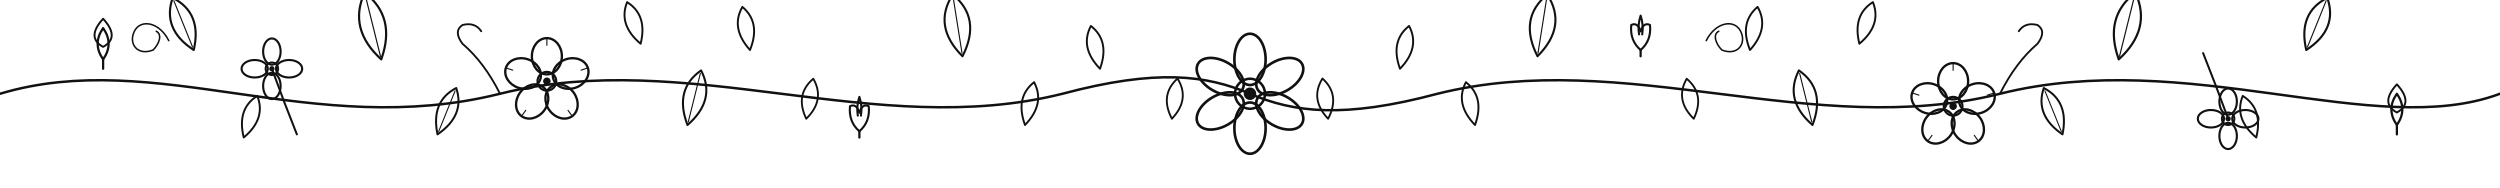
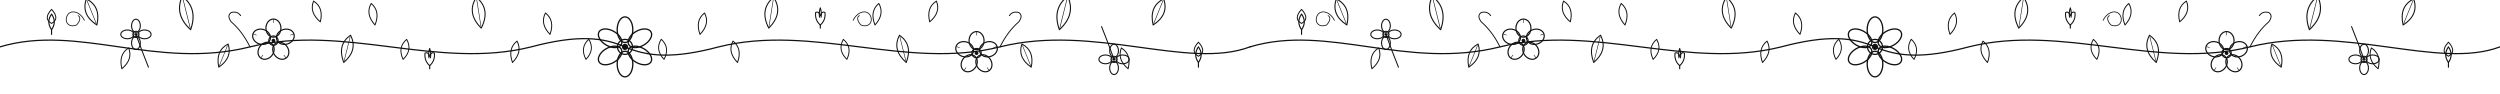
- <svg xmlns="http://www.w3.org/2000/svg" viewBox="0 0 800 60" fill="none" stroke="#111" stroke-linecap="round" stroke-linejoin="round">
-   <path d="M0,30 C50,15 100,45 160,30 C220,15 280,45 340,30 C370,22 386,24 400,30 C414,36 430,38 460,30 C520,15 580,45 640,30 C700,15 760,45 800,30" stroke-width="0.8" />
-   <path d="M95,43 Q91,33 87,22" stroke-width="0.65" />
-   <path d="M705,17 Q709,27 713,38" stroke-width="0.65" />
-   <path d="M160,30 Q155,20 148,14 Q145,10 148,8 Q152,7 154,10" stroke-width="0.6" />
-   <path d="M640,30 Q645,20 652,14 Q655,10 652,8 Q648,7 646,10" stroke-width="0.6" />
-   <path d="M54,13 C51,7 45,6 43,10 C41,14 44,18 49,16 C51,14 52,11 50,10" stroke-width="0.5" />
-   <path d="M546,13 C549,7 555,6 557,10 C559,14 556,18 551,16 C549,14 548,11 550,10" stroke-width="0.5" />
-   <g transform="translate(33,22)">
-     <path d="M0,-3 Q-3.5,-8 0,-13 Q3.5,-8 0,-3" stroke-width="0.72" />
-     <path d="M0,-7 Q-5.5,-10 0,-16 Q5.5,-10 0,-7" stroke-width="0.62" />
-     <line x1="0" y1="0" x2="0" y2="-3" stroke-width="0.72" />
-   </g>
-   <g transform="translate(87,22)">
-     <ellipse cy="-5.5" rx="2.8" ry="4.2" stroke-width="0.68" />
-     <ellipse cy="-5.5" rx="2.8" ry="4.2" stroke-width="0.68" transform="rotate(90)" />
-     <ellipse cy="-5.5" rx="2.8" ry="4.2" stroke-width="0.68" transform="rotate(180)" />
-     <ellipse cy="-5.5" rx="2.8" ry="4.2" stroke-width="0.68" transform="rotate(270)" />
-     <circle r="2" stroke-width="0.65" />
-     <circle r="0.85" fill="#111" stroke="none" />
-   </g>
-   <g transform="translate(175,26)">
-     <ellipse cy="-8" rx="4.8" ry="5.8" stroke-width="0.75" />
-     <ellipse cy="-8" rx="4.8" ry="5.8" stroke-width="0.75" transform="rotate(72)" />
-     <ellipse cy="-8" rx="4.8" ry="5.8" stroke-width="0.75" transform="rotate(144)" />
-     <ellipse cy="-8" rx="4.8" ry="5.8" stroke-width="0.75" transform="rotate(216)" />
-     <ellipse cy="-8" rx="4.8" ry="5.8" stroke-width="0.75" transform="rotate(288)" />
-     <line x1="0" y1="-13.5" x2="0" y2="-11.5" stroke-width="0.35" />
-     <line x1="0" y1="-13.5" x2="0" y2="-11.5" stroke-width="0.35" transform="rotate(72)" />
-     <line x1="0" y1="-13.5" x2="0" y2="-11.5" stroke-width="0.35" transform="rotate(144)" />
-     <line x1="0" y1="-13.5" x2="0" y2="-11.5" stroke-width="0.35" transform="rotate(216)" />
-     <line x1="0" y1="-13.5" x2="0" y2="-11.5" stroke-width="0.35" transform="rotate(288)" />
-     <circle r="3" stroke-width="0.7" />
-     <circle r="1.2" fill="#111" stroke="none" />
-   </g>
-   <g transform="translate(275,43)">
-     <path d="M0,-1 Q-3.5,-4 -3,-9 Q-1,-10 0,-7" stroke-width="0.67" />
-     <path d="M0,-1 Q3.5,-4 3,-9 Q1,-10 0,-7" stroke-width="0.67" />
-     <path d="M-0.5,-6 Q-1,-9 0,-12 Q1,-9 0.5,-6" stroke-width="0.67" />
-     <line x1="0" y1="1" x2="0" y2="-1" stroke-width="0.72" />
-   </g>
-   <g transform="translate(400,30)">
-     <ellipse cy="-11" rx="5" ry="8.2" stroke-width="0.85" />
-     <ellipse cy="-11" rx="5" ry="8.2" stroke-width="0.85" transform="rotate(60)" />
-     <ellipse cy="-11" rx="5" ry="8.2" stroke-width="0.85" transform="rotate(120)" />
-     <ellipse cy="-11" rx="5" ry="8.2" stroke-width="0.85" transform="rotate(180)" />
-     <ellipse cy="-11" rx="5" ry="8.2" stroke-width="0.85" transform="rotate(240)" />
-     <ellipse cy="-11" rx="5" ry="8.2" stroke-width="0.85" transform="rotate(300)" />
-     <circle r="4.8" stroke-width="0.82" />
-     <circle r="2" fill="#111" stroke="none" />
-   </g>
-   <g transform="translate(525,17)">
-     <path d="M0,-1 Q-3.5,-4 -3,-9 Q-1,-10 0,-7" stroke-width="0.67" />
-     <path d="M0,-1 Q3.5,-4 3,-9 Q1,-10 0,-7" stroke-width="0.67" />
-     <path d="M-0.5,-6 Q-1,-9 0,-12 Q1,-9 0.5,-6" stroke-width="0.67" />
-     <line x1="0" y1="1" x2="0" y2="-1" stroke-width="0.72" />
-   </g>
-   <g transform="translate(625,34)">
-     <ellipse cy="-8" rx="4.8" ry="5.8" stroke-width="0.75" />
-     <ellipse cy="-8" rx="4.8" ry="5.8" stroke-width="0.75" transform="rotate(72)" />
-     <ellipse cy="-8" rx="4.8" ry="5.8" stroke-width="0.75" transform="rotate(144)" />
-     <ellipse cy="-8" rx="4.8" ry="5.8" stroke-width="0.75" transform="rotate(216)" />
-     <ellipse cy="-8" rx="4.8" ry="5.8" stroke-width="0.75" transform="rotate(288)" />
-     <line x1="0" y1="-13.5" x2="0" y2="-11.5" stroke-width="0.35" />
-     <line x1="0" y1="-13.5" x2="0" y2="-11.5" stroke-width="0.35" transform="rotate(72)" />
-     <line x1="0" y1="-13.5" x2="0" y2="-11.5" stroke-width="0.35" transform="rotate(144)" />
-     <line x1="0" y1="-13.5" x2="0" y2="-11.5" stroke-width="0.35" transform="rotate(216)" />
-     <line x1="0" y1="-13.5" x2="0" y2="-11.5" stroke-width="0.35" transform="rotate(288)" />
-     <circle r="3" stroke-width="0.7" />
-     <circle r="1.2" fill="#111" stroke="none" />
-   </g>
-   <g transform="translate(713,38)">
-     <ellipse cy="-5.5" rx="2.8" ry="4.2" stroke-width="0.68" />
-     <ellipse cy="-5.5" rx="2.8" ry="4.2" stroke-width="0.68" transform="rotate(90)" />
-     <ellipse cy="-5.5" rx="2.8" ry="4.2" stroke-width="0.68" transform="rotate(180)" />
-     <ellipse cy="-5.5" rx="2.8" ry="4.2" stroke-width="0.68" transform="rotate(270)" />
-     <circle r="2" stroke-width="0.65" />
-     <circle r="0.85" fill="#111" stroke="none" />
-   </g>
-   <g transform="translate(767,43)">
-     <path d="M0,-3 Q-3.5,-8 0,-13 Q3.5,-8 0,-3" stroke-width="0.72" />
-     <path d="M0,-7 Q-5.5,-10 0,-16 Q5.5,-10 0,-7" stroke-width="0.62" />
-     <line x1="0" y1="0" x2="0" y2="-3" stroke-width="0.72" />
-   </g>
-   <g transform="translate(62,16) rotate(-22)">
-     <path d="M0,0 Q7,-10 0,-18 Q-7,-10 0,0" stroke-width="0.68" />
-     <line x1="0" y1="-1" x2="0" y2="-17" stroke-width="0.36" />
-   </g>
-   <g transform="translate(78,44) rotate(18)">
-     <path d="M0,0 Q5,-8 0,-14 Q-5,-8 0,0" stroke-width="0.62" />
-   </g>
-   <g transform="translate(122,19) rotate(-14)">
-     <path d="M0,0 Q8,-12 0,-22 Q-8,-12 0,0" stroke-width="0.7" />
-     <line x1="0" y1="-1" x2="0" y2="-21" stroke-width="0.38" />
-   </g>
-   <g transform="translate(140,43) rotate(22)">
-     <path d="M0,0 Q6,-9 0,-16 Q-6,-9 0,0" stroke-width="0.64" />
-     <line x1="0" y1="-1" x2="0" y2="-15" stroke-width="0.34" />
-   </g>
-   <g transform="translate(205,14) rotate(-18)">
-     <path d="M0,0 Q5,-8 0,-14 Q-5,-8 0,0" stroke-width="0.62" />
-   </g>
-   <g transform="translate(220,40) rotate(14)">
-     <path d="M0,0 Q7,-10 0,-18 Q-7,-10 0,0" stroke-width="0.66" />
-     <line x1="0" y1="-1" x2="0" y2="-17" stroke-width="0.35" />
-   </g>
-   <g transform="translate(240,16) rotate(-10)">
-     <path d="M0,0 Q5,-8 0,-14 Q-5,-8 0,0" stroke-width="0.62" />
-   </g>
-   <g transform="translate(258,38) rotate(10)">
-     <path d="M0,0 Q5,-7 0,-13 Q-5,-7 0,0" stroke-width="0.6" />
-   </g>
-   <g transform="translate(308,18) rotate(-9)">
-     <path d="M0,0 Q8,-11 0,-20 Q-8,-11 0,0" stroke-width="0.67" />
-     <line x1="0" y1="-1" x2="0" y2="-19" stroke-width="0.36" />
-   </g>
-   <g transform="translate(328,40) rotate(12)">
-     <path d="M0,0 Q5,-8 0,-14 Q-5,-8 0,0" stroke-width="0.62" />
-   </g>
-   <g transform="translate(352,22) rotate(-12)">
-     <path d="M0,0 Q5,-8 0,-14 Q-5,-8 0,0" stroke-width="0.62" />
-   </g>
-   <g transform="translate(375,38) rotate(8)">
-     <path d="M0,0 Q5,-7 0,-13 Q-5,-7 0,0" stroke-width="0.6" />
-   </g>
-   <g transform="translate(738,16) rotate(22)">
-     <path d="M0,0 Q7,-10 0,-18 Q-7,-10 0,0" stroke-width="0.68" />
-     <line x1="0" y1="-1" x2="0" y2="-17" stroke-width="0.36" />
-   </g>
-   <g transform="translate(722,44) rotate(-18)">
-     <path d="M0,0 Q5,-8 0,-14 Q-5,-8 0,0" stroke-width="0.62" />
-   </g>
-   <g transform="translate(678,19) rotate(14)">
-     <path d="M0,0 Q8,-12 0,-22 Q-8,-12 0,0" stroke-width="0.7" />
-     <line x1="0" y1="-1" x2="0" y2="-21" stroke-width="0.38" />
-   </g>
-   <g transform="translate(660,43) rotate(-22)">
-     <path d="M0,0 Q6,-9 0,-16 Q-6,-9 0,0" stroke-width="0.64" />
-     <line x1="0" y1="-1" x2="0" y2="-15" stroke-width="0.34" />
-   </g>
-   <g transform="translate(595,14) rotate(18)">
-     <path d="M0,0 Q5,-8 0,-14 Q-5,-8 0,0" stroke-width="0.62" />
-   </g>
-   <g transform="translate(580,40) rotate(-14)">
-     <path d="M0,0 Q7,-10 0,-18 Q-7,-10 0,0" stroke-width="0.66" />
-     <line x1="0" y1="-1" x2="0" y2="-17" stroke-width="0.35" />
-   </g>
-   <g transform="translate(560,16) rotate(10)">
-     <path d="M0,0 Q5,-8 0,-14 Q-5,-8 0,0" stroke-width="0.62" />
-   </g>
-   <g transform="translate(542,38) rotate(-10)">
-     <path d="M0,0 Q5,-7 0,-13 Q-5,-7 0,0" stroke-width="0.6" />
-   </g>
-   <g transform="translate(492,18) rotate(9)">
-     <path d="M0,0 Q8,-11 0,-20 Q-8,-11 0,0" stroke-width="0.67" />
-     <line x1="0" y1="-1" x2="0" y2="-19" stroke-width="0.36" />
-   </g>
-   <g transform="translate(472,40) rotate(-12)">
-     <path d="M0,0 Q5,-8 0,-14 Q-5,-8 0,0" stroke-width="0.62" />
-   </g>
-   <g transform="translate(448,22) rotate(12)">
-     <path d="M0,0 Q5,-8 0,-14 Q-5,-8 0,0" stroke-width="0.62" />
-   </g>
-   <g transform="translate(425,38) rotate(-8)">
-     <path d="M0,0 Q5,-7 0,-13 Q-5,-7 0,0" stroke-width="0.6" />
-   </g>
+ <svg xmlns="http://www.w3.org/2000/svg" viewBox="0 0 1600 60" preserveAspectRatio="none" width="100%" height="auto" fill="none" stroke="#111" stroke-linecap="round" stroke-linejoin="round">
+   <defs>
+     <g id="half">
+       <path d="M0,30 C50,15 100,45 160,30 C220,15 280,45 340,30 C370,22 386,24 400,30 C414,36 430,38 460,30 C520,15 580,45 640,30 C700,15 760,45 800,30" stroke-width="0.8" />
+       <path d="M95,43 Q91,33 87,22" stroke-width="0.65" />
+       <path d="M705,17 Q709,27 713,38" stroke-width="0.65" />
+       <path d="M160,30 Q155,20 148,14 Q145,10 148,8 Q152,7 154,10" stroke-width="0.6" />
+       <path d="M640,30 Q645,20 652,14 Q655,10 652,8 Q648,7 646,10" stroke-width="0.6" />
+       <path d="M54,13 C51,7 45,6 43,10 C41,14 44,18 49,16 C51,14 52,11 50,10" stroke-width="0.5" />
+       <path d="M546,13 C549,7 555,6 557,10 C559,14 556,18 551,16 C549,14 548,11 550,10" stroke-width="0.5" />
+       <g transform="translate(33,22)">
+         <path d="M0,-3 Q-3.5,-8 0,-13 Q3.5,-8 0,-3" stroke-width="0.72" />
+         <path d="M0,-7 Q-5.5,-10 0,-16 Q5.5,-10 0,-7" stroke-width="0.62" />
+         <line x1="0" y1="0" x2="0" y2="-3" stroke-width="0.72" />
+       </g>
+       <g transform="translate(87,22)">
+         <ellipse cy="-5.5" rx="2.8" ry="4.2" stroke-width="0.68" />
+         <ellipse cy="-5.5" rx="2.8" ry="4.2" stroke-width="0.68" transform="rotate(90)" />
+         <ellipse cy="-5.5" rx="2.8" ry="4.2" stroke-width="0.68" transform="rotate(180)" />
+         <ellipse cy="-5.5" rx="2.8" ry="4.2" stroke-width="0.68" transform="rotate(270)" />
+         <circle r="2" stroke-width="0.65" />
+         <circle r="0.85" fill="#111" stroke="none" />
+       </g>
+       <g transform="translate(175,26)">
+         <ellipse cy="-8" rx="4.8" ry="5.8" stroke-width="0.75" />
+         <ellipse cy="-8" rx="4.8" ry="5.8" stroke-width="0.75" transform="rotate(72)" />
+         <ellipse cy="-8" rx="4.8" ry="5.8" stroke-width="0.75" transform="rotate(144)" />
+         <ellipse cy="-8" rx="4.8" ry="5.8" stroke-width="0.75" transform="rotate(216)" />
+         <ellipse cy="-8" rx="4.8" ry="5.8" stroke-width="0.75" transform="rotate(288)" />
+         <line x1="0" y1="-13.5" x2="0" y2="-11.5" stroke-width="0.35" />
+         <line x1="0" y1="-13.5" x2="0" y2="-11.5" stroke-width="0.35" transform="rotate(72)" />
+         <line x1="0" y1="-13.5" x2="0" y2="-11.5" stroke-width="0.35" transform="rotate(144)" />
+         <line x1="0" y1="-13.5" x2="0" y2="-11.5" stroke-width="0.35" transform="rotate(216)" />
+         <line x1="0" y1="-13.5" x2="0" y2="-11.5" stroke-width="0.35" transform="rotate(288)" />
+         <circle r="3" stroke-width="0.7" />
+         <circle r="1.2" fill="#111" stroke="none" />
+       </g>
+       <g transform="translate(275,43)">
+         <path d="M0,-1 Q-3.5,-4 -3,-9 Q-1,-10 0,-7" stroke-width="0.67" />
+         <path d="M0,-1 Q3.5,-4 3,-9 Q1,-10 0,-7" stroke-width="0.67" />
+         <path d="M-0.5,-6 Q-1,-9 0,-12 Q1,-9 0.5,-6" stroke-width="0.67" />
+         <line x1="0" y1="1" x2="0" y2="-1" stroke-width="0.72" />
+       </g>
+       <g transform="translate(400,30)">
+         <ellipse cy="-11" rx="5" ry="8.2" stroke-width="0.85" />
+         <ellipse cy="-11" rx="5" ry="8.2" stroke-width="0.85" transform="rotate(60)" />
+         <ellipse cy="-11" rx="5" ry="8.2" stroke-width="0.85" transform="rotate(120)" />
+         <ellipse cy="-11" rx="5" ry="8.2" stroke-width="0.85" transform="rotate(180)" />
+         <ellipse cy="-11" rx="5" ry="8.2" stroke-width="0.85" transform="rotate(240)" />
+         <ellipse cy="-11" rx="5" ry="8.2" stroke-width="0.85" transform="rotate(300)" />
+         <circle r="4.8" stroke-width="0.82" />
+         <circle r="2" fill="#111" stroke="none" />
+       </g>
+       <g transform="translate(525,17)">
+         <path d="M0,-1 Q-3.5,-4 -3,-9 Q-1,-10 0,-7" stroke-width="0.67" />
+         <path d="M0,-1 Q3.5,-4 3,-9 Q1,-10 0,-7" stroke-width="0.67" />
+         <path d="M-0.5,-6 Q-1,-9 0,-12 Q1,-9 0.5,-6" stroke-width="0.67" />
+         <line x1="0" y1="1" x2="0" y2="-1" stroke-width="0.72" />
+       </g>
+       <g transform="translate(625,34)">
+         <ellipse cy="-8" rx="4.8" ry="5.8" stroke-width="0.75" />
+         <ellipse cy="-8" rx="4.8" ry="5.8" stroke-width="0.75" transform="rotate(72)" />
+         <ellipse cy="-8" rx="4.8" ry="5.8" stroke-width="0.75" transform="rotate(144)" />
+         <ellipse cy="-8" rx="4.8" ry="5.8" stroke-width="0.75" transform="rotate(216)" />
+         <ellipse cy="-8" rx="4.8" ry="5.8" stroke-width="0.75" transform="rotate(288)" />
+         <line x1="0" y1="-13.5" x2="0" y2="-11.5" stroke-width="0.35" />
+         <line x1="0" y1="-13.5" x2="0" y2="-11.5" stroke-width="0.35" transform="rotate(72)" />
+         <line x1="0" y1="-13.5" x2="0" y2="-11.5" stroke-width="0.35" transform="rotate(144)" />
+         <line x1="0" y1="-13.5" x2="0" y2="-11.5" stroke-width="0.35" transform="rotate(216)" />
+         <line x1="0" y1="-13.5" x2="0" y2="-11.5" stroke-width="0.35" transform="rotate(288)" />
+         <circle r="3" stroke-width="0.7" />
+         <circle r="1.2" fill="#111" stroke="none" />
+       </g>
+       <g transform="translate(713,38)">
+         <ellipse cy="-5.5" rx="2.8" ry="4.2" stroke-width="0.68" />
+         <ellipse cy="-5.5" rx="2.8" ry="4.2" stroke-width="0.68" transform="rotate(90)" />
+         <ellipse cy="-5.5" rx="2.8" ry="4.2" stroke-width="0.68" transform="rotate(180)" />
+         <ellipse cy="-5.5" rx="2.8" ry="4.2" stroke-width="0.68" transform="rotate(270)" />
+         <circle r="2" stroke-width="0.65" />
+         <circle r="0.85" fill="#111" stroke="none" />
+       </g>
+       <g transform="translate(767,43)">
+         <path d="M0,-3 Q-3.5,-8 0,-13 Q3.5,-8 0,-3" stroke-width="0.72" />
+         <path d="M0,-7 Q-5.5,-10 0,-16 Q5.5,-10 0,-7" stroke-width="0.62" />
+         <line x1="0" y1="0" x2="0" y2="-3" stroke-width="0.72" />
+       </g>
+       <g transform="translate(62,16) rotate(-22)">
+         <path d="M0,0 Q7,-10 0,-18 Q-7,-10 0,0" stroke-width="0.68" />
+         <line x1="0" y1="-1" x2="0" y2="-17" stroke-width="0.36" />
+       </g>
+       <g transform="translate(78,44) rotate(18)">
+         <path d="M0,0 Q5,-8 0,-14 Q-5,-8 0,0" stroke-width="0.62" />
+       </g>
+       <g transform="translate(122,19) rotate(-14)">
+         <path d="M0,0 Q8,-12 0,-22 Q-8,-12 0,0" stroke-width="0.7" />
+         <line x1="0" y1="-1" x2="0" y2="-21" stroke-width="0.38" />
+       </g>
+       <g transform="translate(140,43) rotate(22)">
+         <path d="M0,0 Q6,-9 0,-16 Q-6,-9 0,0" stroke-width="0.64" />
+         <line x1="0" y1="-1" x2="0" y2="-15" stroke-width="0.34" />
+       </g>
+       <g transform="translate(205,14) rotate(-18)">
+         <path d="M0,0 Q5,-8 0,-14 Q-5,-8 0,0" stroke-width="0.62" />
+       </g>
+       <g transform="translate(220,40) rotate(14)">
+         <path d="M0,0 Q7,-10 0,-18 Q-7,-10 0,0" stroke-width="0.66" />
+         <line x1="0" y1="-1" x2="0" y2="-17" stroke-width="0.35" />
+       </g>
+       <g transform="translate(240,16) rotate(-10)">
+         <path d="M0,0 Q5,-8 0,-14 Q-5,-8 0,0" stroke-width="0.62" />
+       </g>
+       <g transform="translate(258,38) rotate(10)">
+         <path d="M0,0 Q5,-7 0,-13 Q-5,-7 0,0" stroke-width="0.6" />
+       </g>
+       <g transform="translate(308,18) rotate(-9)">
+         <path d="M0,0 Q8,-11 0,-20 Q-8,-11 0,0" stroke-width="0.67" />
+         <line x1="0" y1="-1" x2="0" y2="-19" stroke-width="0.36" />
+       </g>
+       <g transform="translate(328,40) rotate(12)">
+         <path d="M0,0 Q5,-8 0,-14 Q-5,-8 0,0" stroke-width="0.62" />
+       </g>
+       <g transform="translate(352,22) rotate(-12)">
+         <path d="M0,0 Q5,-8 0,-14 Q-5,-8 0,0" stroke-width="0.62" />
+       </g>
+       <g transform="translate(375,38) rotate(8)">
+         <path d="M0,0 Q5,-7 0,-13 Q-5,-7 0,0" stroke-width="0.6" />
+       </g>
+       <g transform="translate(738,16) rotate(22)">
+         <path d="M0,0 Q7,-10 0,-18 Q-7,-10 0,0" stroke-width="0.68" />
+         <line x1="0" y1="-1" x2="0" y2="-17" stroke-width="0.36" />
+       </g>
+       <g transform="translate(722,44) rotate(-18)">
+         <path d="M0,0 Q5,-8 0,-14 Q-5,-8 0,0" stroke-width="0.62" />
+       </g>
+       <g transform="translate(678,19) rotate(14)">
+         <path d="M0,0 Q8,-12 0,-22 Q-8,-12 0,0" stroke-width="0.7" />
+         <line x1="0" y1="-1" x2="0" y2="-21" stroke-width="0.38" />
+       </g>
+       <g transform="translate(660,43) rotate(-22)">
+         <path d="M0,0 Q6,-9 0,-16 Q-6,-9 0,0" stroke-width="0.64" />
+         <line x1="0" y1="-1" x2="0" y2="-15" stroke-width="0.34" />
+       </g>
+       <g transform="translate(595,14) rotate(18)">
+         <path d="M0,0 Q5,-8 0,-14 Q-5,-8 0,0" stroke-width="0.62" />
+       </g>
+       <g transform="translate(580,40) rotate(-14)">
+         <path d="M0,0 Q7,-10 0,-18 Q-7,-10 0,0" stroke-width="0.66" />
+         <line x1="0" y1="-1" x2="0" y2="-17" stroke-width="0.35" />
+       </g>
+       <g transform="translate(560,16) rotate(10)">
+         <path d="M0,0 Q5,-8 0,-14 Q-5,-8 0,0" stroke-width="0.62" />
+       </g>
+       <g transform="translate(542,38) rotate(-10)">
+         <path d="M0,0 Q5,-7 0,-13 Q-5,-7 0,0" stroke-width="0.6" />
+       </g>
+       <g transform="translate(492,18) rotate(9)">
+         <path d="M0,0 Q8,-11 0,-20 Q-8,-11 0,0" stroke-width="0.67" />
+         <line x1="0" y1="-1" x2="0" y2="-19" stroke-width="0.36" />
+       </g>
+       <g transform="translate(472,40) rotate(-12)">
+         <path d="M0,0 Q5,-8 0,-14 Q-5,-8 0,0" stroke-width="0.62" />
+       </g>
+       <g transform="translate(448,22) rotate(12)">
+         <path d="M0,0 Q5,-8 0,-14 Q-5,-8 0,0" stroke-width="0.62" />
+       </g>
+       <g transform="translate(425,38) rotate(-8)">
+         <path d="M0,0 Q5,-7 0,-13 Q-5,-7 0,0" stroke-width="0.6" />
+       </g>
+     </g>
+   </defs>
+   <use href="#half" />
+   <use href="#half" transform="translate(800,0)" />
</svg>
